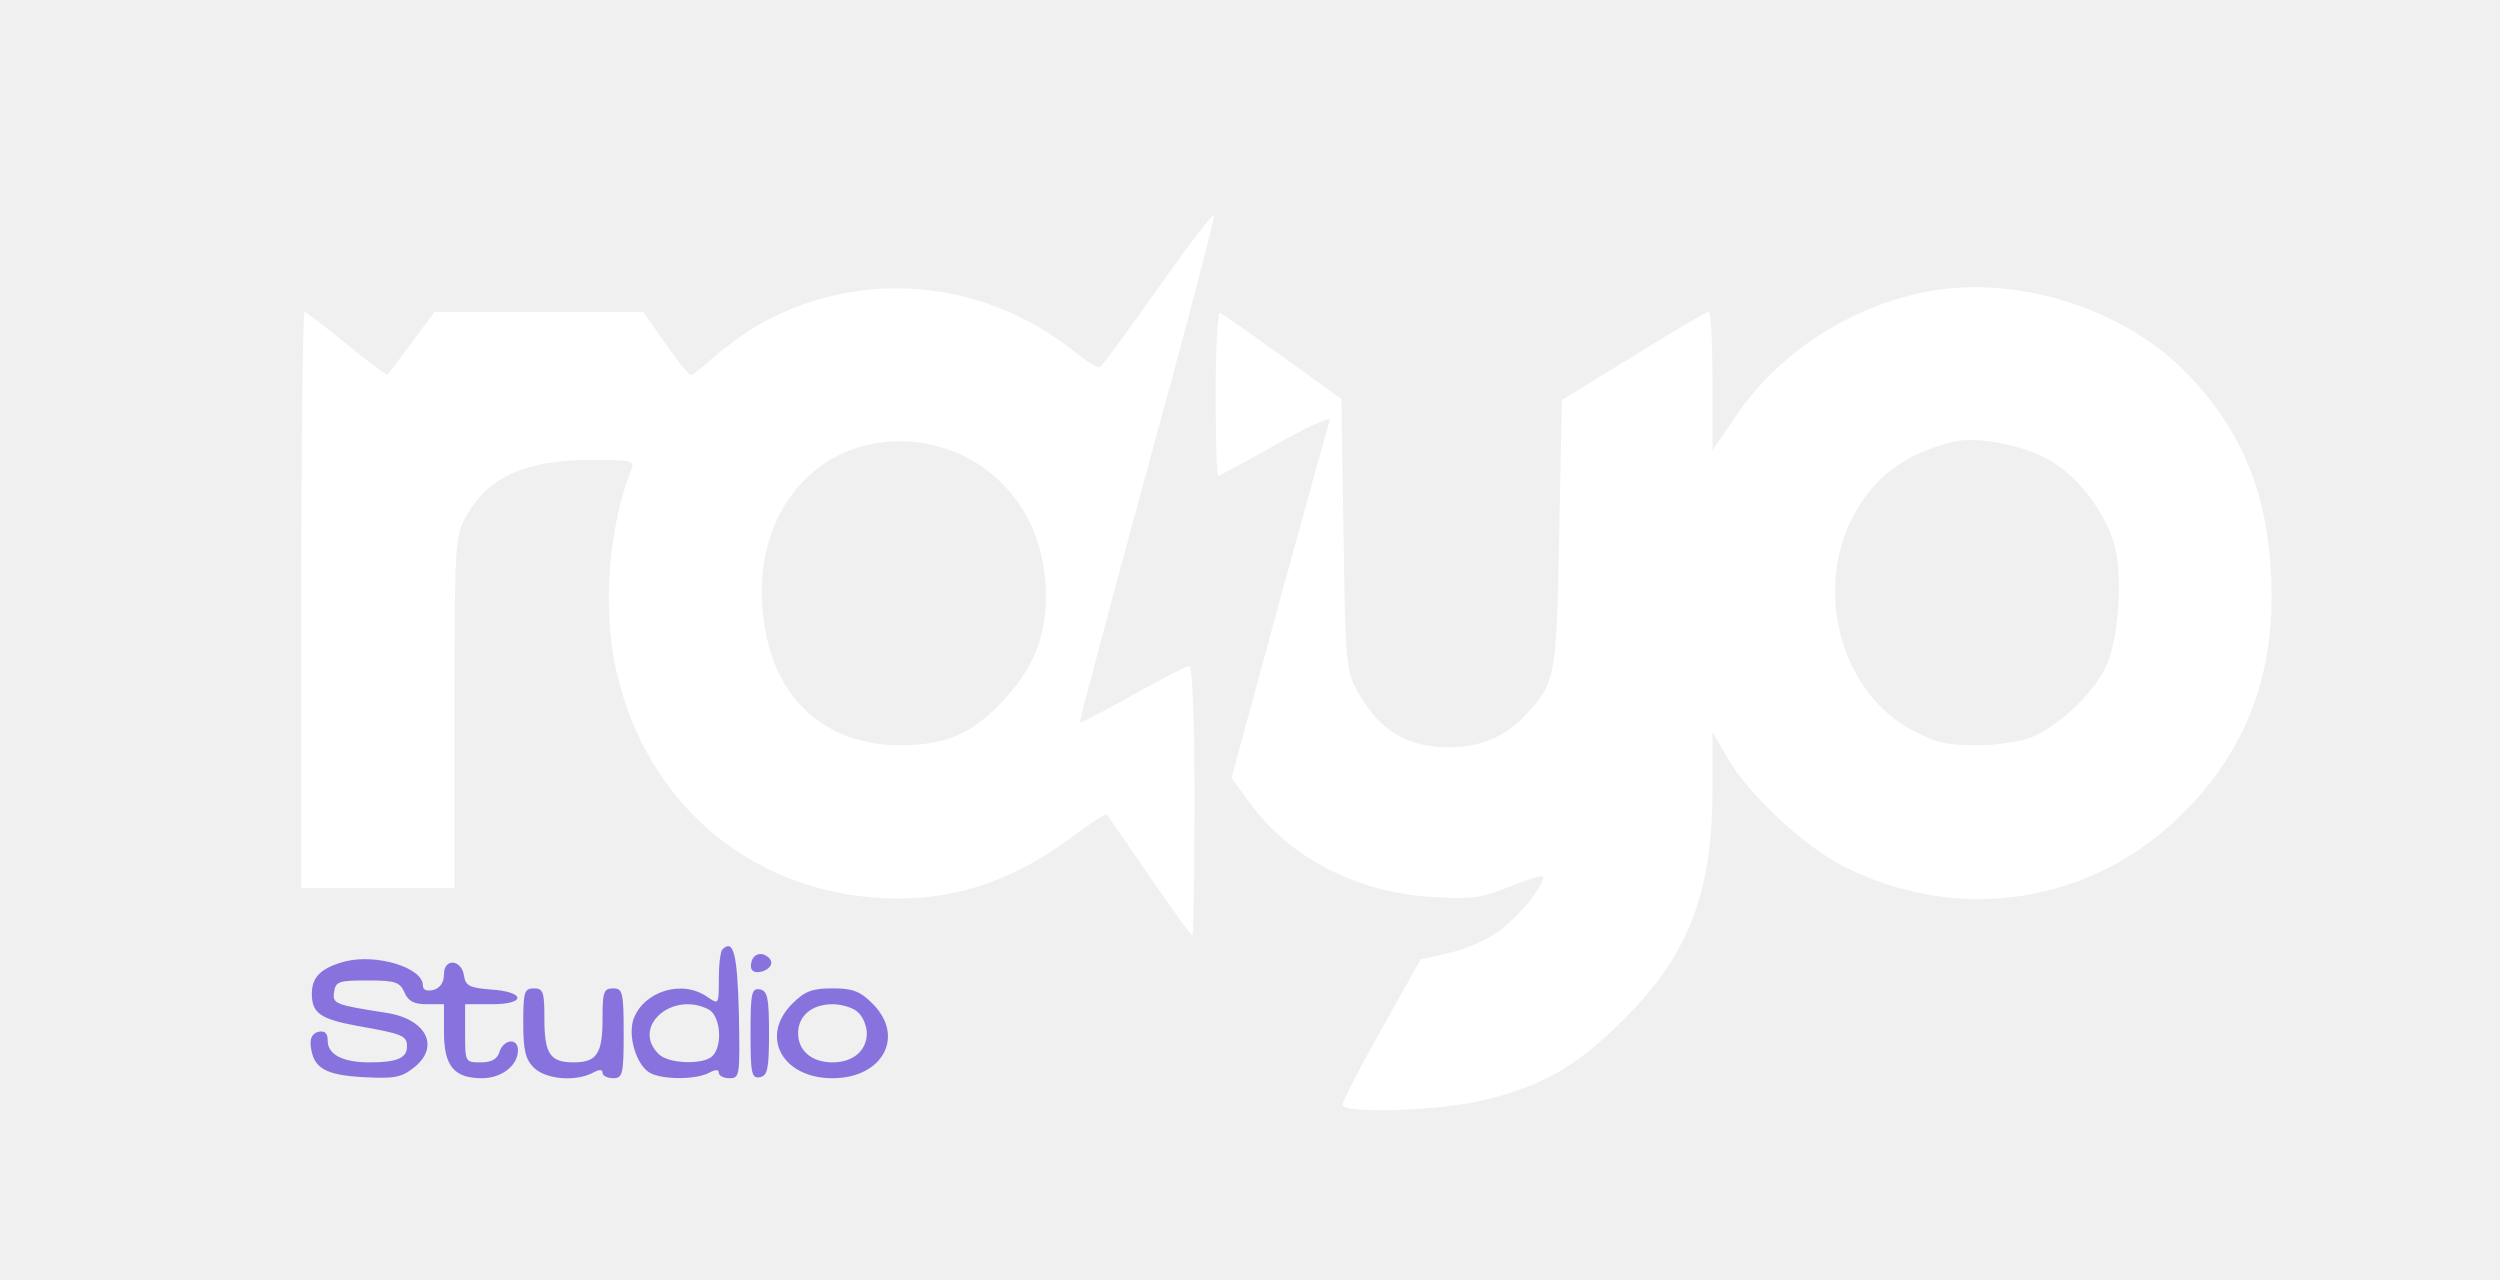
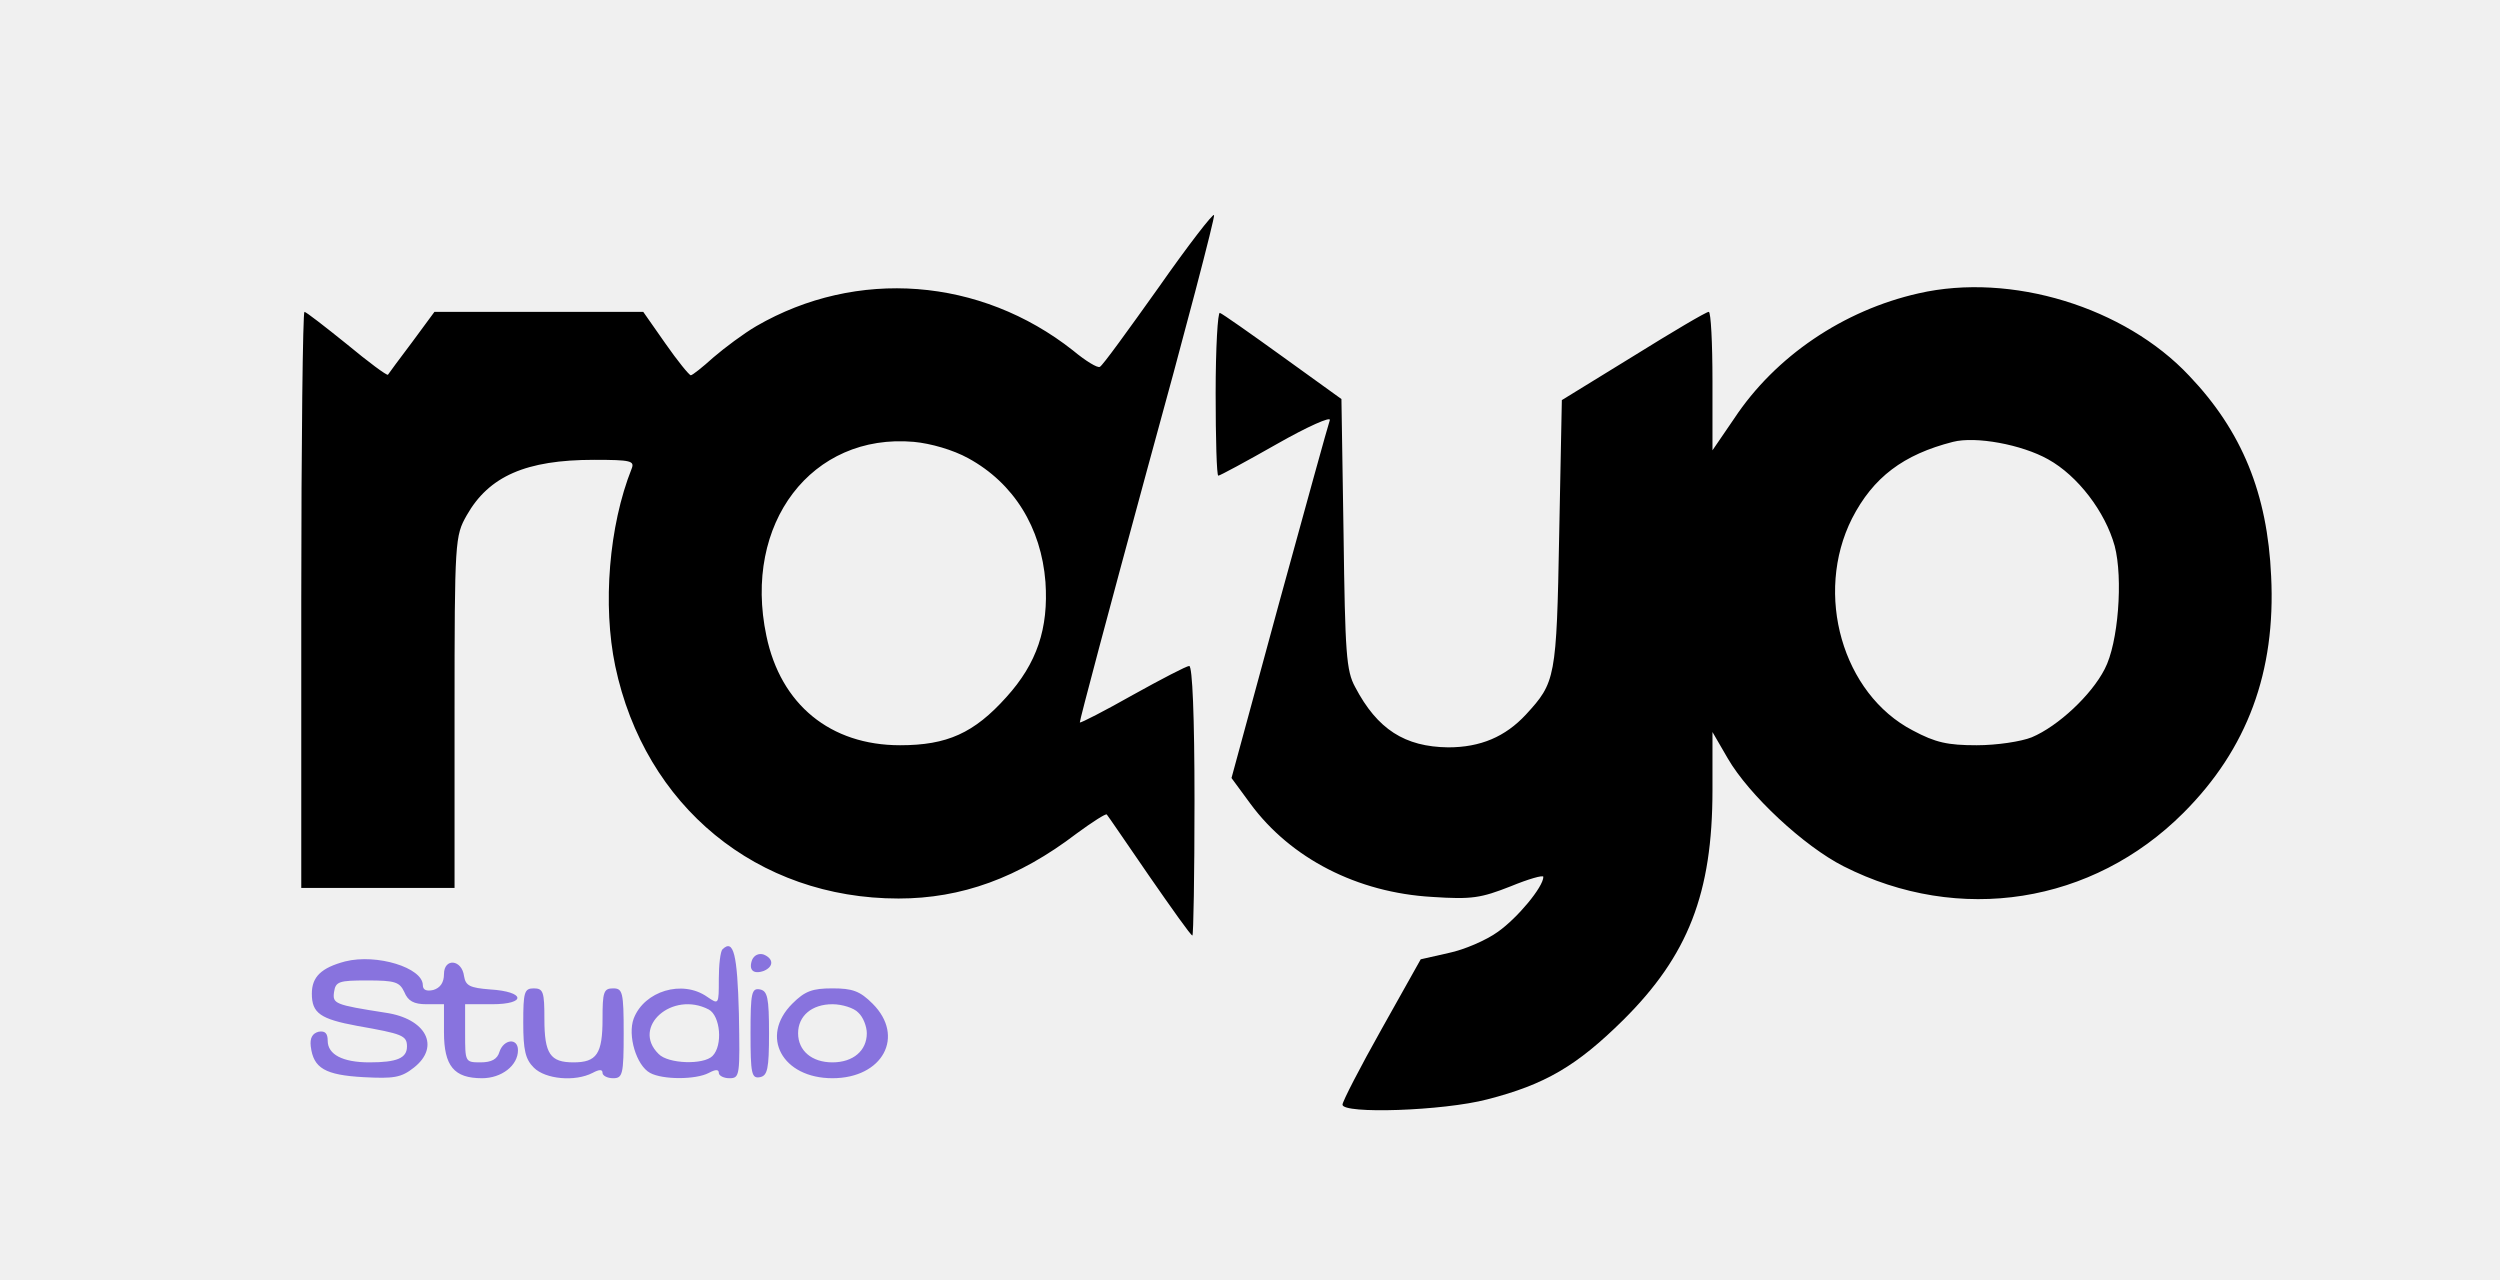
<svg xmlns="http://www.w3.org/2000/svg" width="473" height="242" viewBox="0 0 473 242">
  <g transform="translate(0,242) scale(0.1,-0.1)">
-     <path d="M2192 1876 c-57 -80 -106 -148 -111 -150 -4 -3 -27 11 -51 31 -175 138 -409 156 -599 46 -24 -14 -60 -41 -81 -59 -21 -19 -40 -34 -43 -34 -3 0 -25 27 -48 60 l-42 60 -197 0 -198 0 -42 -57 c-24 -32 -45 -60 -46 -62 -2 -2 -37 24 -78 58 -41 33 -77 61 -80 61 -3 0 -6 -245 -6 -545 l0 -545 145 0 145 0 0 333 c0 326 1 333 23 372 42 74 112 105 241 105 70 0 77 -2 71 -17 -43 -108 -55 -258 -31 -373 56 -266 269 -440 536 -440 119 0 227 39 337 123 30 22 55 38 57 36 2 -2 38 -55 80 -116 43 -62 79 -113 82 -113 2 0 4 115 4 255 0 160 -4 255 -10 255 -5 0 -53 -25 -107 -55 -53 -30 -98 -53 -100 -52 -1 2 56 216 127 477 72 261 129 479 127 483 -1 5 -49 -57 -105 -137z m-360 -323 c86 -47 138 -131 146 -234 6 -88 -16 -154 -74 -218 -61 -68 -112 -91 -201 -91 -132 0 -226 77 -253 207 -45 213 86 384 279 367 32 -3 74 -15 103 -31z M3630 1865 c-142 -32 -271 -119 -349 -237 l-41 -60 0 131 c0 72 -3 131 -7 131 -5 0 -69 -38 -143 -84 l-135 -83 -5 -254 c-5 -273 -7 -280 -63 -341 -39 -42 -86 -62 -147 -62 -82 1 -134 34 -176 114 -17 31 -19 64 -22 290 l-4 255 -111 80 c-61 44 -115 82 -119 83 -4 2 -8 -66 -8 -152 0 -86 2 -156 5 -156 3 0 53 27 111 60 58 33 103 53 100 45 -3 -8 -46 -164 -96 -346 l-90 -331 36 -49 c76 -103 202 -168 344 -176 75 -5 92 -2 148 20 34 14 62 22 62 18 0 -19 -49 -78 -86 -104 -22 -16 -64 -34 -93 -40 l-53 -12 -74 -132 c-41 -73 -74 -137 -74 -143 0 -18 190 -12 274 10 109 28 169 63 257 150 123 122 169 240 169 435 l0 110 29 -50 c40 -69 144 -166 219 -204 219 -111 471 -71 643 101 121 121 175 267 166 448 -7 156 -55 274 -155 379 -122 130 -337 196 -512 156z m245 -314 c56 -31 108 -99 126 -164 16 -61 7 -184 -19 -233 -25 -49 -88 -108 -138 -129 -20 -8 -66 -15 -104 -15 -55 0 -78 5 -121 28 -133 69 -187 258 -115 401 40 78 97 121 191 145 43 11 130 -5 180 -33z" fill="#FFFFFF" />
+     <path d="M2192 1876 c-57 -80 -106 -148 -111 -150 -4 -3 -27 11 -51 31 -175 138 -409 156 -599 46 -24 -14 -60 -41 -81 -59 -21 -19 -40 -34 -43 -34 -3 0 -25 27 -48 60 l-42 60 -197 0 -198 0 -42 -57 c-24 -32 -45 -60 -46 -62 -2 -2 -37 24 -78 58 -41 33 -77 61 -80 61 -3 0 -6 -245 -6 -545 l0 -545 145 0 145 0 0 333 c0 326 1 333 23 372 42 74 112 105 241 105 70 0 77 -2 71 -17 -43 -108 -55 -258 -31 -373 56 -266 269 -440 536 -440 119 0 227 39 337 123 30 22 55 38 57 36 2 -2 38 -55 80 -116 43 -62 79 -113 82 -113 2 0 4 115 4 255 0 160 -4 255 -10 255 -5 0 -53 -25 -107 -55 -53 -30 -98 -53 -100 -52 -1 2 56 216 127 477 72 261 129 479 127 483 -1 5 -49 -57 -105 -137z m-360 -323 c86 -47 138 -131 146 -234 6 -88 -16 -154 -74 -218 -61 -68 -112 -91 -201 -91 -132 0 -226 77 -253 207 -45 213 86 384 279 367 32 -3 74 -15 103 -31z M3630 1865 c-142 -32 -271 -119 -349 -237 l-41 -60 0 131 c0 72 -3 131 -7 131 -5 0 -69 -38 -143 -84 l-135 -83 -5 -254 c-5 -273 -7 -280 -63 -341 -39 -42 -86 -62 -147 -62 -82 1 -134 34 -176 114 -17 31 -19 64 -22 290 l-4 255 -111 80 c-61 44 -115 82 -119 83 -4 2 -8 -66 -8 -152 0 -86 2 -156 5 -156 3 0 53 27 111 60 58 33 103 53 100 45 -3 -8 -46 -164 -96 -346 l-90 -331 36 -49 c76 -103 202 -168 344 -176 75 -5 92 -2 148 20 34 14 62 22 62 18 0 -19 -49 -78 -86 -104 -22 -16 -64 -34 -93 -40 l-53 -12 -74 -132 c-41 -73 -74 -137 -74 -143 0 -18 190 -12 274 10 109 28 169 63 257 150 123 122 169 240 169 435 l0 110 29 -50 c40 -69 144 -166 219 -204 219 -111 471 -71 643 101 121 121 175 267 166 448 -7 156 -55 274 -155 379 -122 130 -337 196 -512 156z m245 -314 c56 -31 108 -99 126 -164 16 -61 7 -184 -19 -233 -25 -49 -88 -108 -138 -129 -20 -8 -66 -15 -104 -15 -55 0 -78 5 -121 28 -133 69 -187 258 -115 401 40 78 97 121 191 145 43 11 130 -5 180 -33z" fill="#000000" />
    <path d="M1367 624 c-4 -4 -7 -29 -7 -56 0 -49 0 -49 -22 -34 -47 33 -119 11 -139 -41 -12 -32 5 -89 31 -103 24 -13 86 -13 111 0 13 7 19 7 19 0 0 -5 9 -10 20 -10 20 0 20 5 18 122 -3 113 -10 142 -31 122z m-26 -114 c22 -12 27 -68 7 -88 -17 -17 -84 -15 -102 4 -52 51 26 120 95 84z M1423 604 c-7 -19 2 -28 22 -21 19 8 19 23 0 31 -9 3 -18 -1 -22 -10z M653 601 c-45 -12 -63 -29 -63 -61 0 -37 16 -48 86 -61 85 -15 94 -18 94 -39 0 -22 -19 -30 -71 -30 -51 0 -79 15 -79 41 0 14 -5 19 -17 17 -12 -3 -17 -12 -15 -28 5 -41 27 -54 100 -58 57 -3 71 -1 95 18 51 40 23 93 -54 104 -96 15 -100 17 -97 39 3 20 9 22 63 22 53 0 61 -3 70 -22 7 -17 18 -23 42 -23 l33 0 0 -53 c0 -64 19 -87 72 -87 37 0 68 24 68 53 0 24 -27 21 -35 -3 -4 -14 -15 -20 -36 -20 -29 0 -29 1 -29 55 l0 55 51 0 c66 0 63 24 -4 28 -38 3 -46 7 -49 25 -4 32 -38 35 -38 4 0 -16 -7 -26 -20 -30 -13 -3 -20 0 -20 9 0 33 -87 60 -147 45z M990 485 c0 -52 4 -69 20 -85 22 -22 78 -27 111 -10 13 7 19 7 19 0 0 -5 9 -10 20 -10 18 0 20 7 20 85 0 78 -2 85 -20 85 -18 0 -20 -7 -20 -58 0 -66 -11 -82 -55 -82 -44 0 -55 16 -55 82 0 51 -2 58 -20 58 -18 0 -20 -7 -20 -65z M1420 465 c0 -77 2 -86 18 -83 14 3 17 15 17 83 0 68 -3 80 -17 83 -16 3 -18 -6 -18 -83z M1499 521 c-62 -62 -19 -141 76 -141 95 0 138 79 76 141 -24 24 -38 29 -76 29 -38 0 -52 -5 -76 -29z m125 -17 c9 -8 16 -26 16 -39 0 -33 -26 -55 -65 -55 -39 0 -65 22 -65 55 0 33 26 55 65 55 18 0 41 -7 49 -16z" fill="#8873DE" />
  </g>
</svg>
